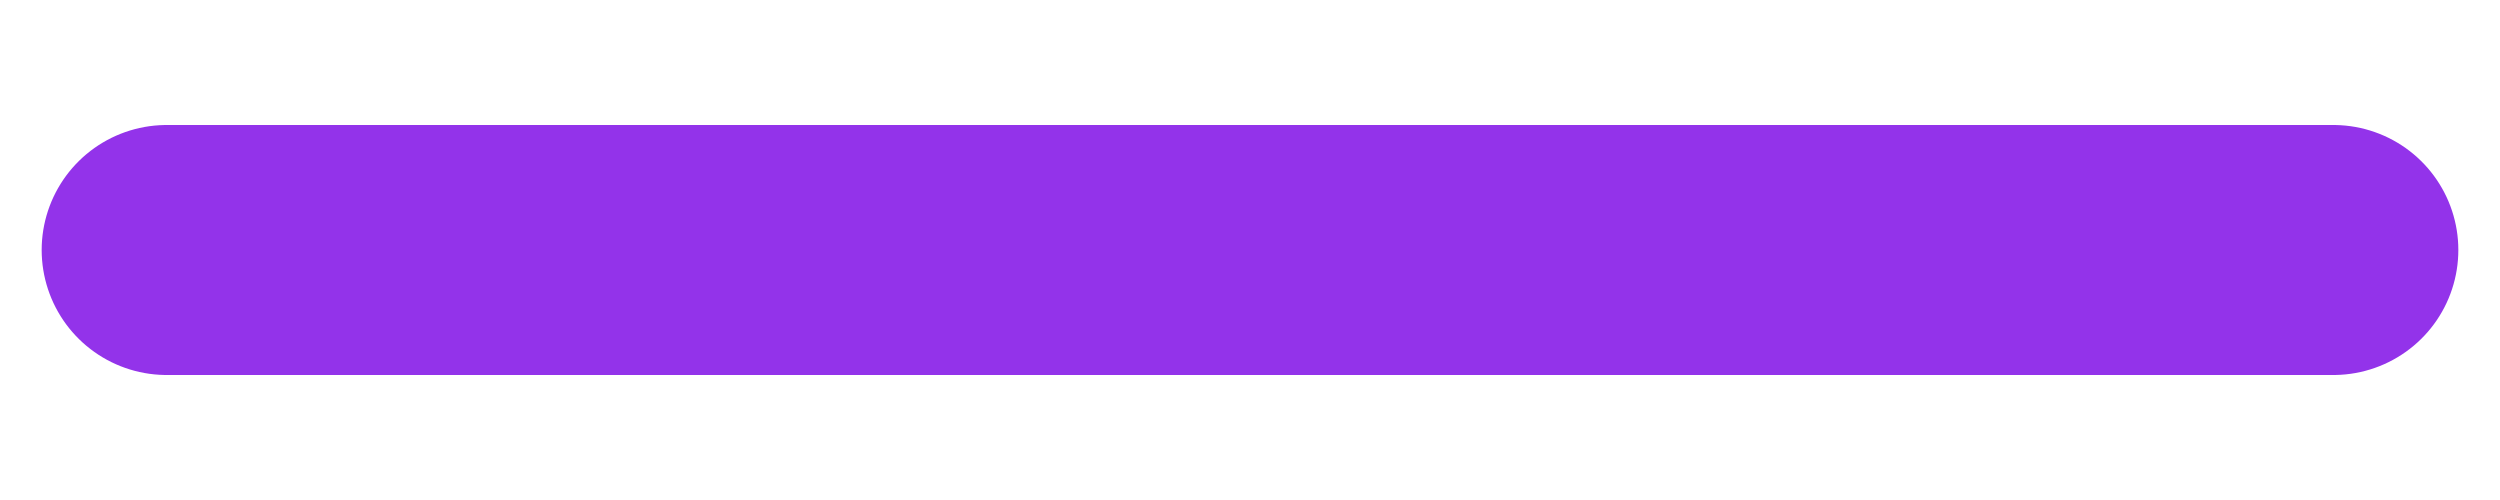
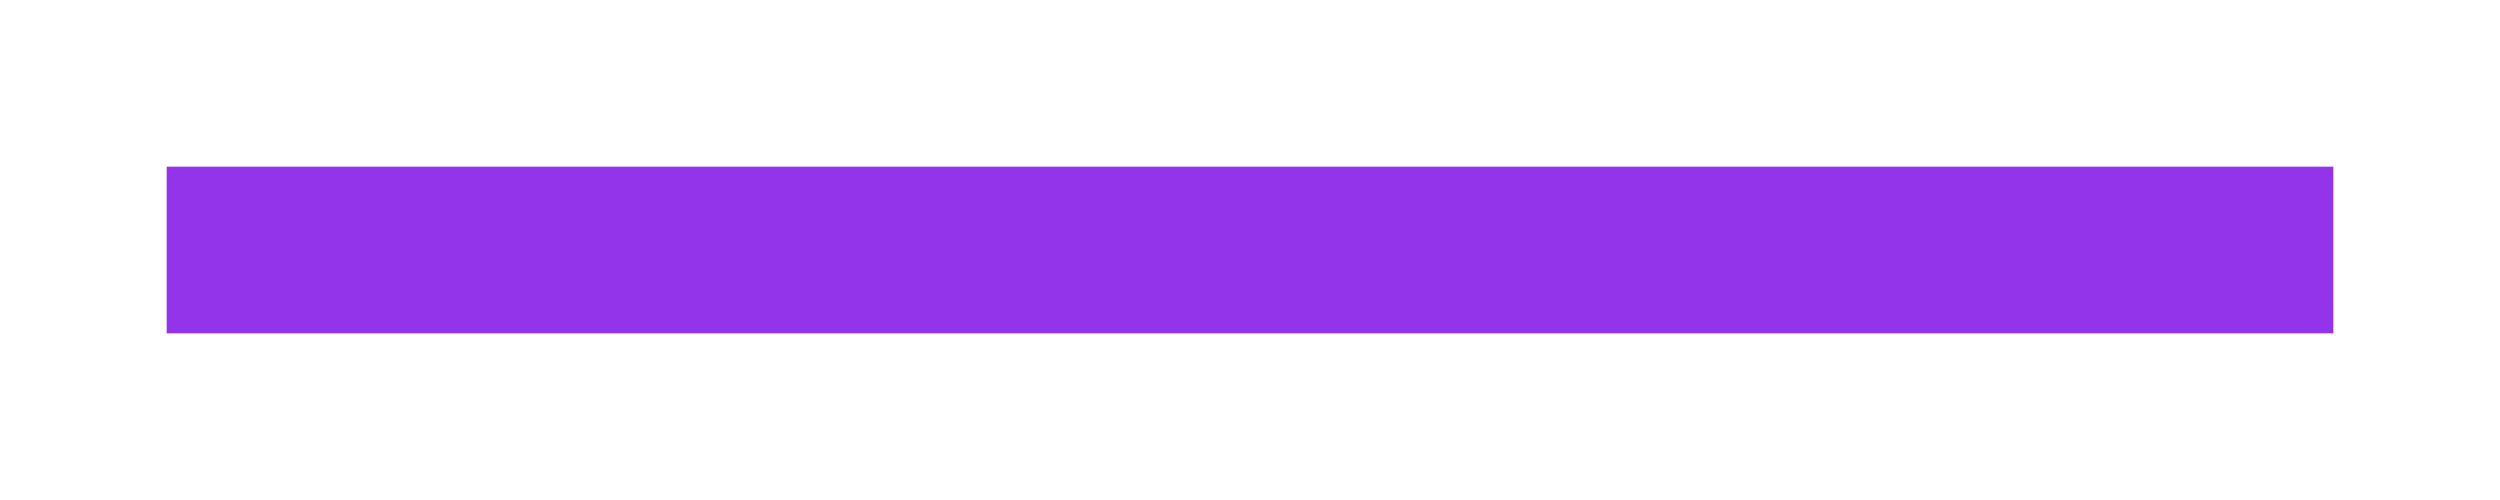
<svg xmlns="http://www.w3.org/2000/svg" width="15" height="3" viewBox="0 0 15 3" fill="none">
-   <path d="M1 1.5H14" stroke="#9333EA" stroke-width="1.5" stroke-linecap="round" stroke-linejoin="round" />
+   <path d="M1 1.5H14" stroke="#9333EA" strokeWidth="1.5" strokeLinecap="round" strokeLinejoin="round" />
</svg>
